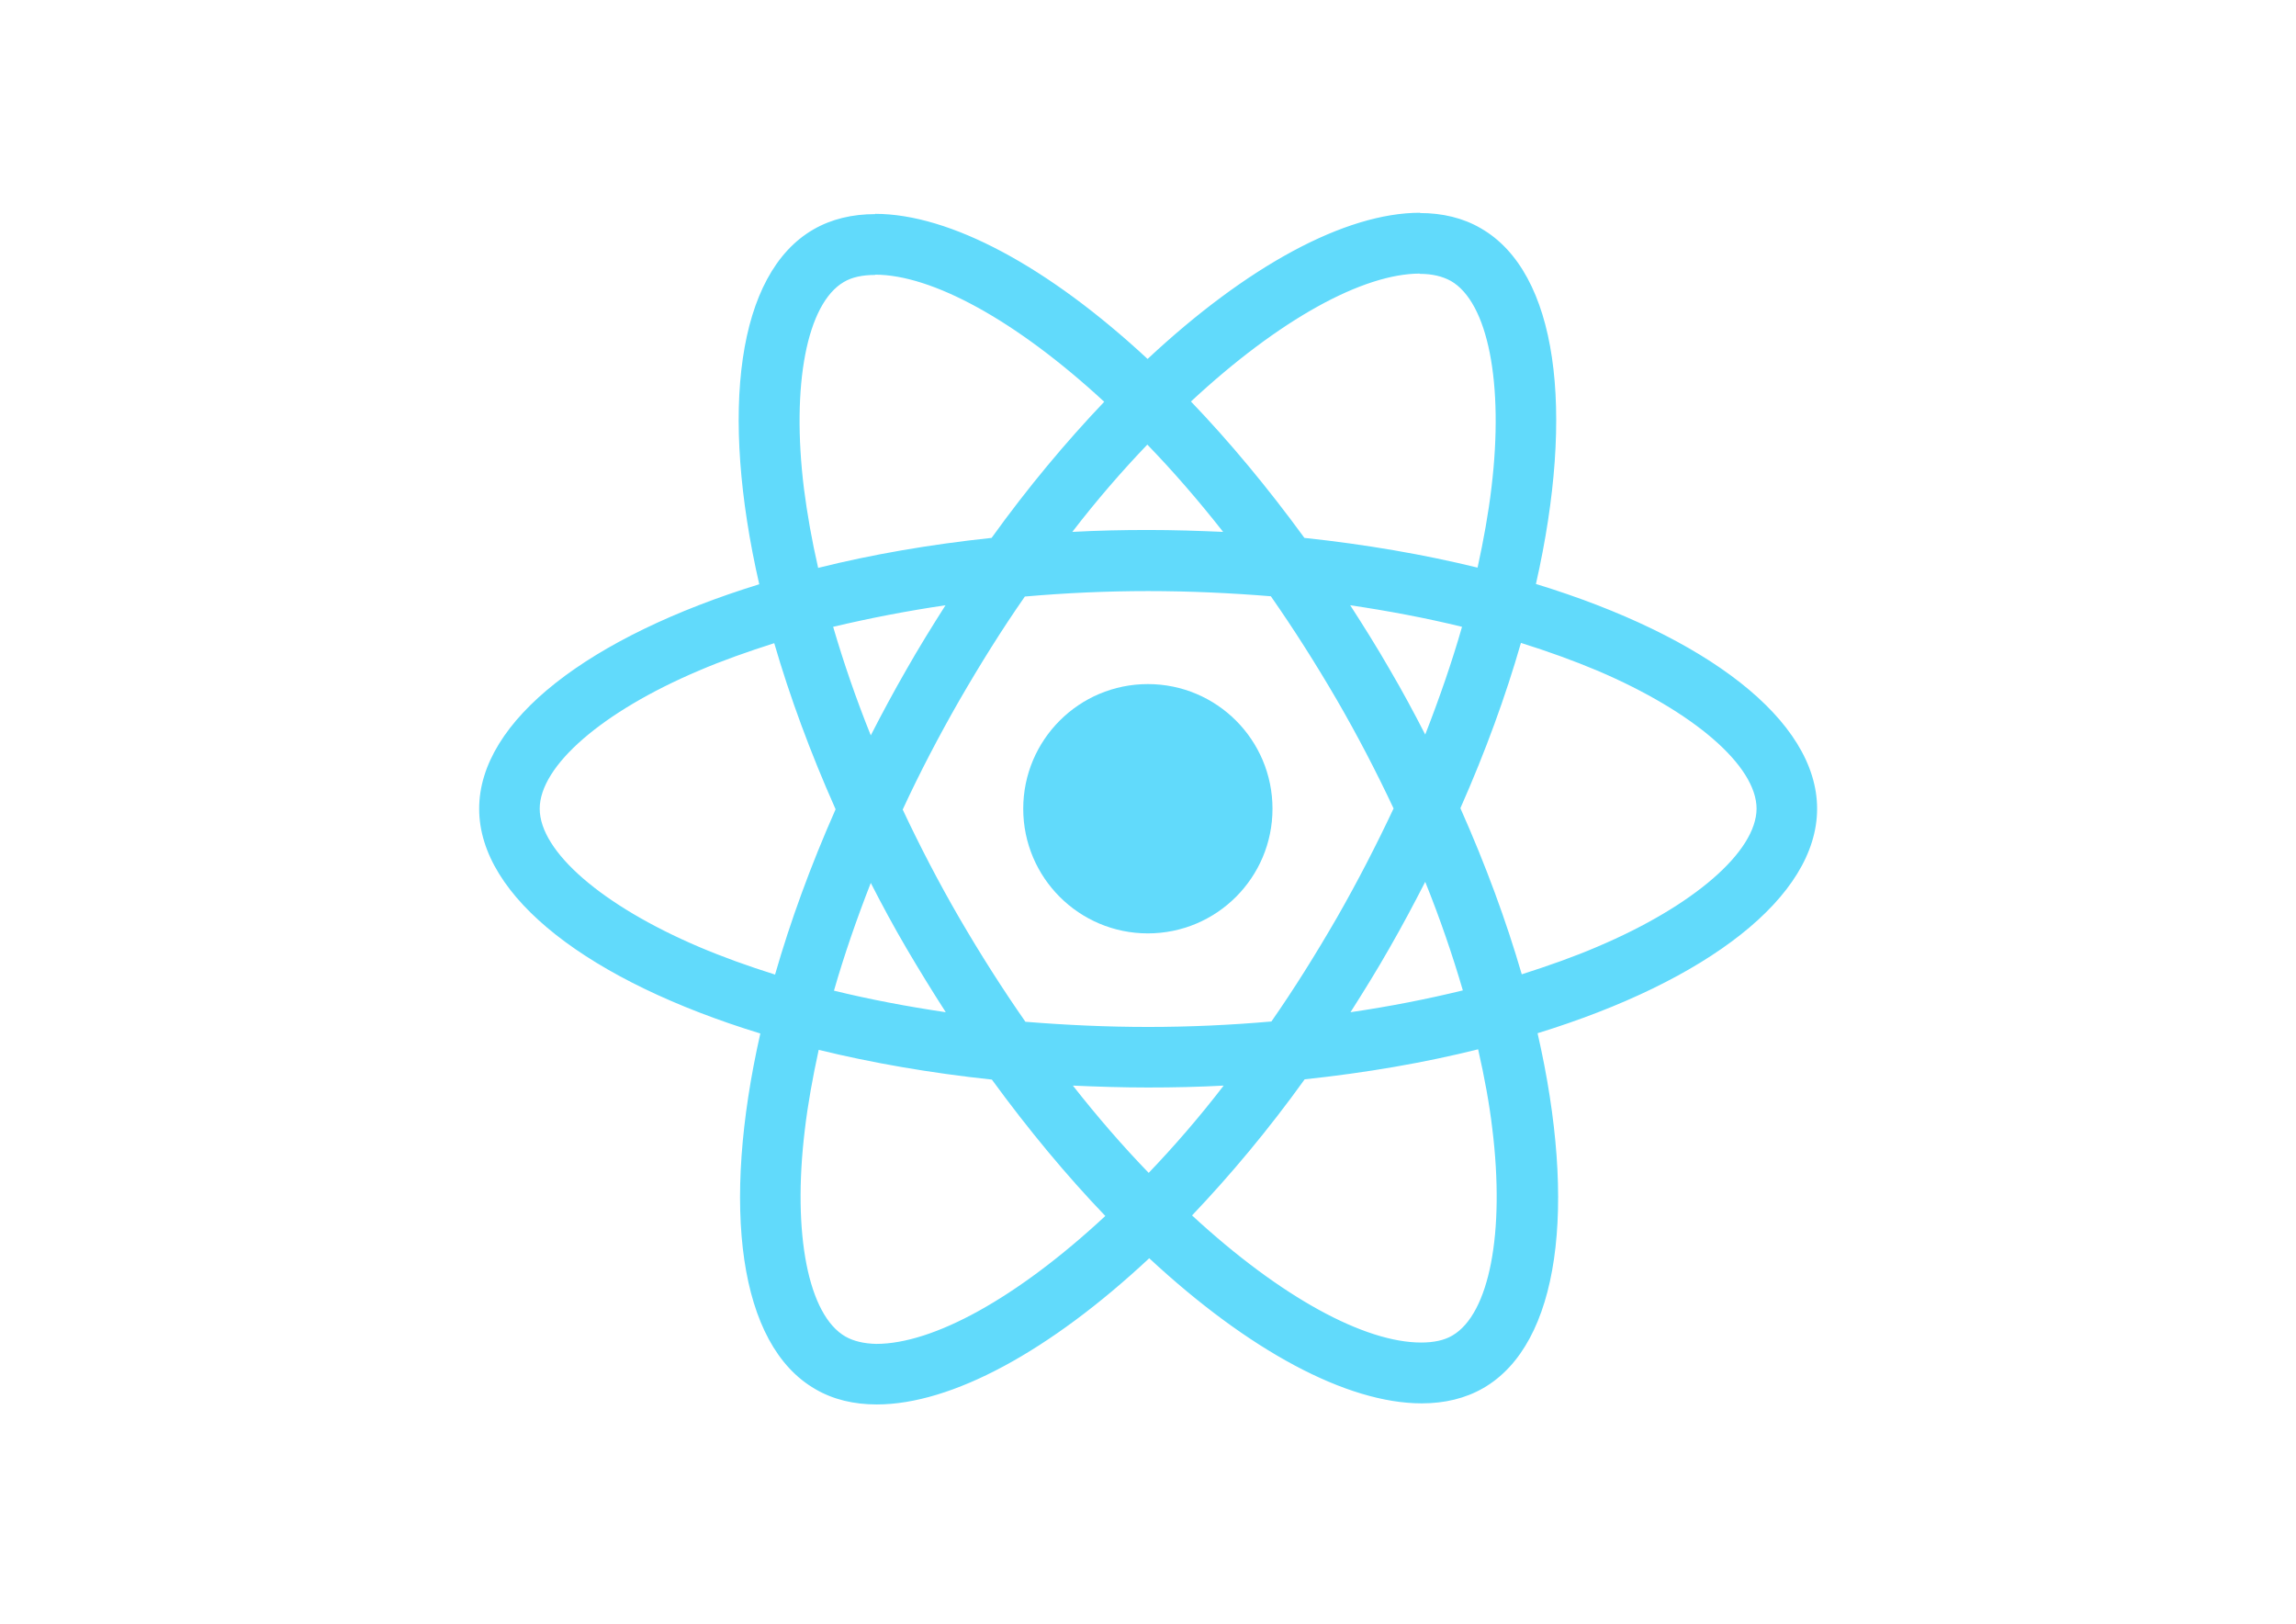
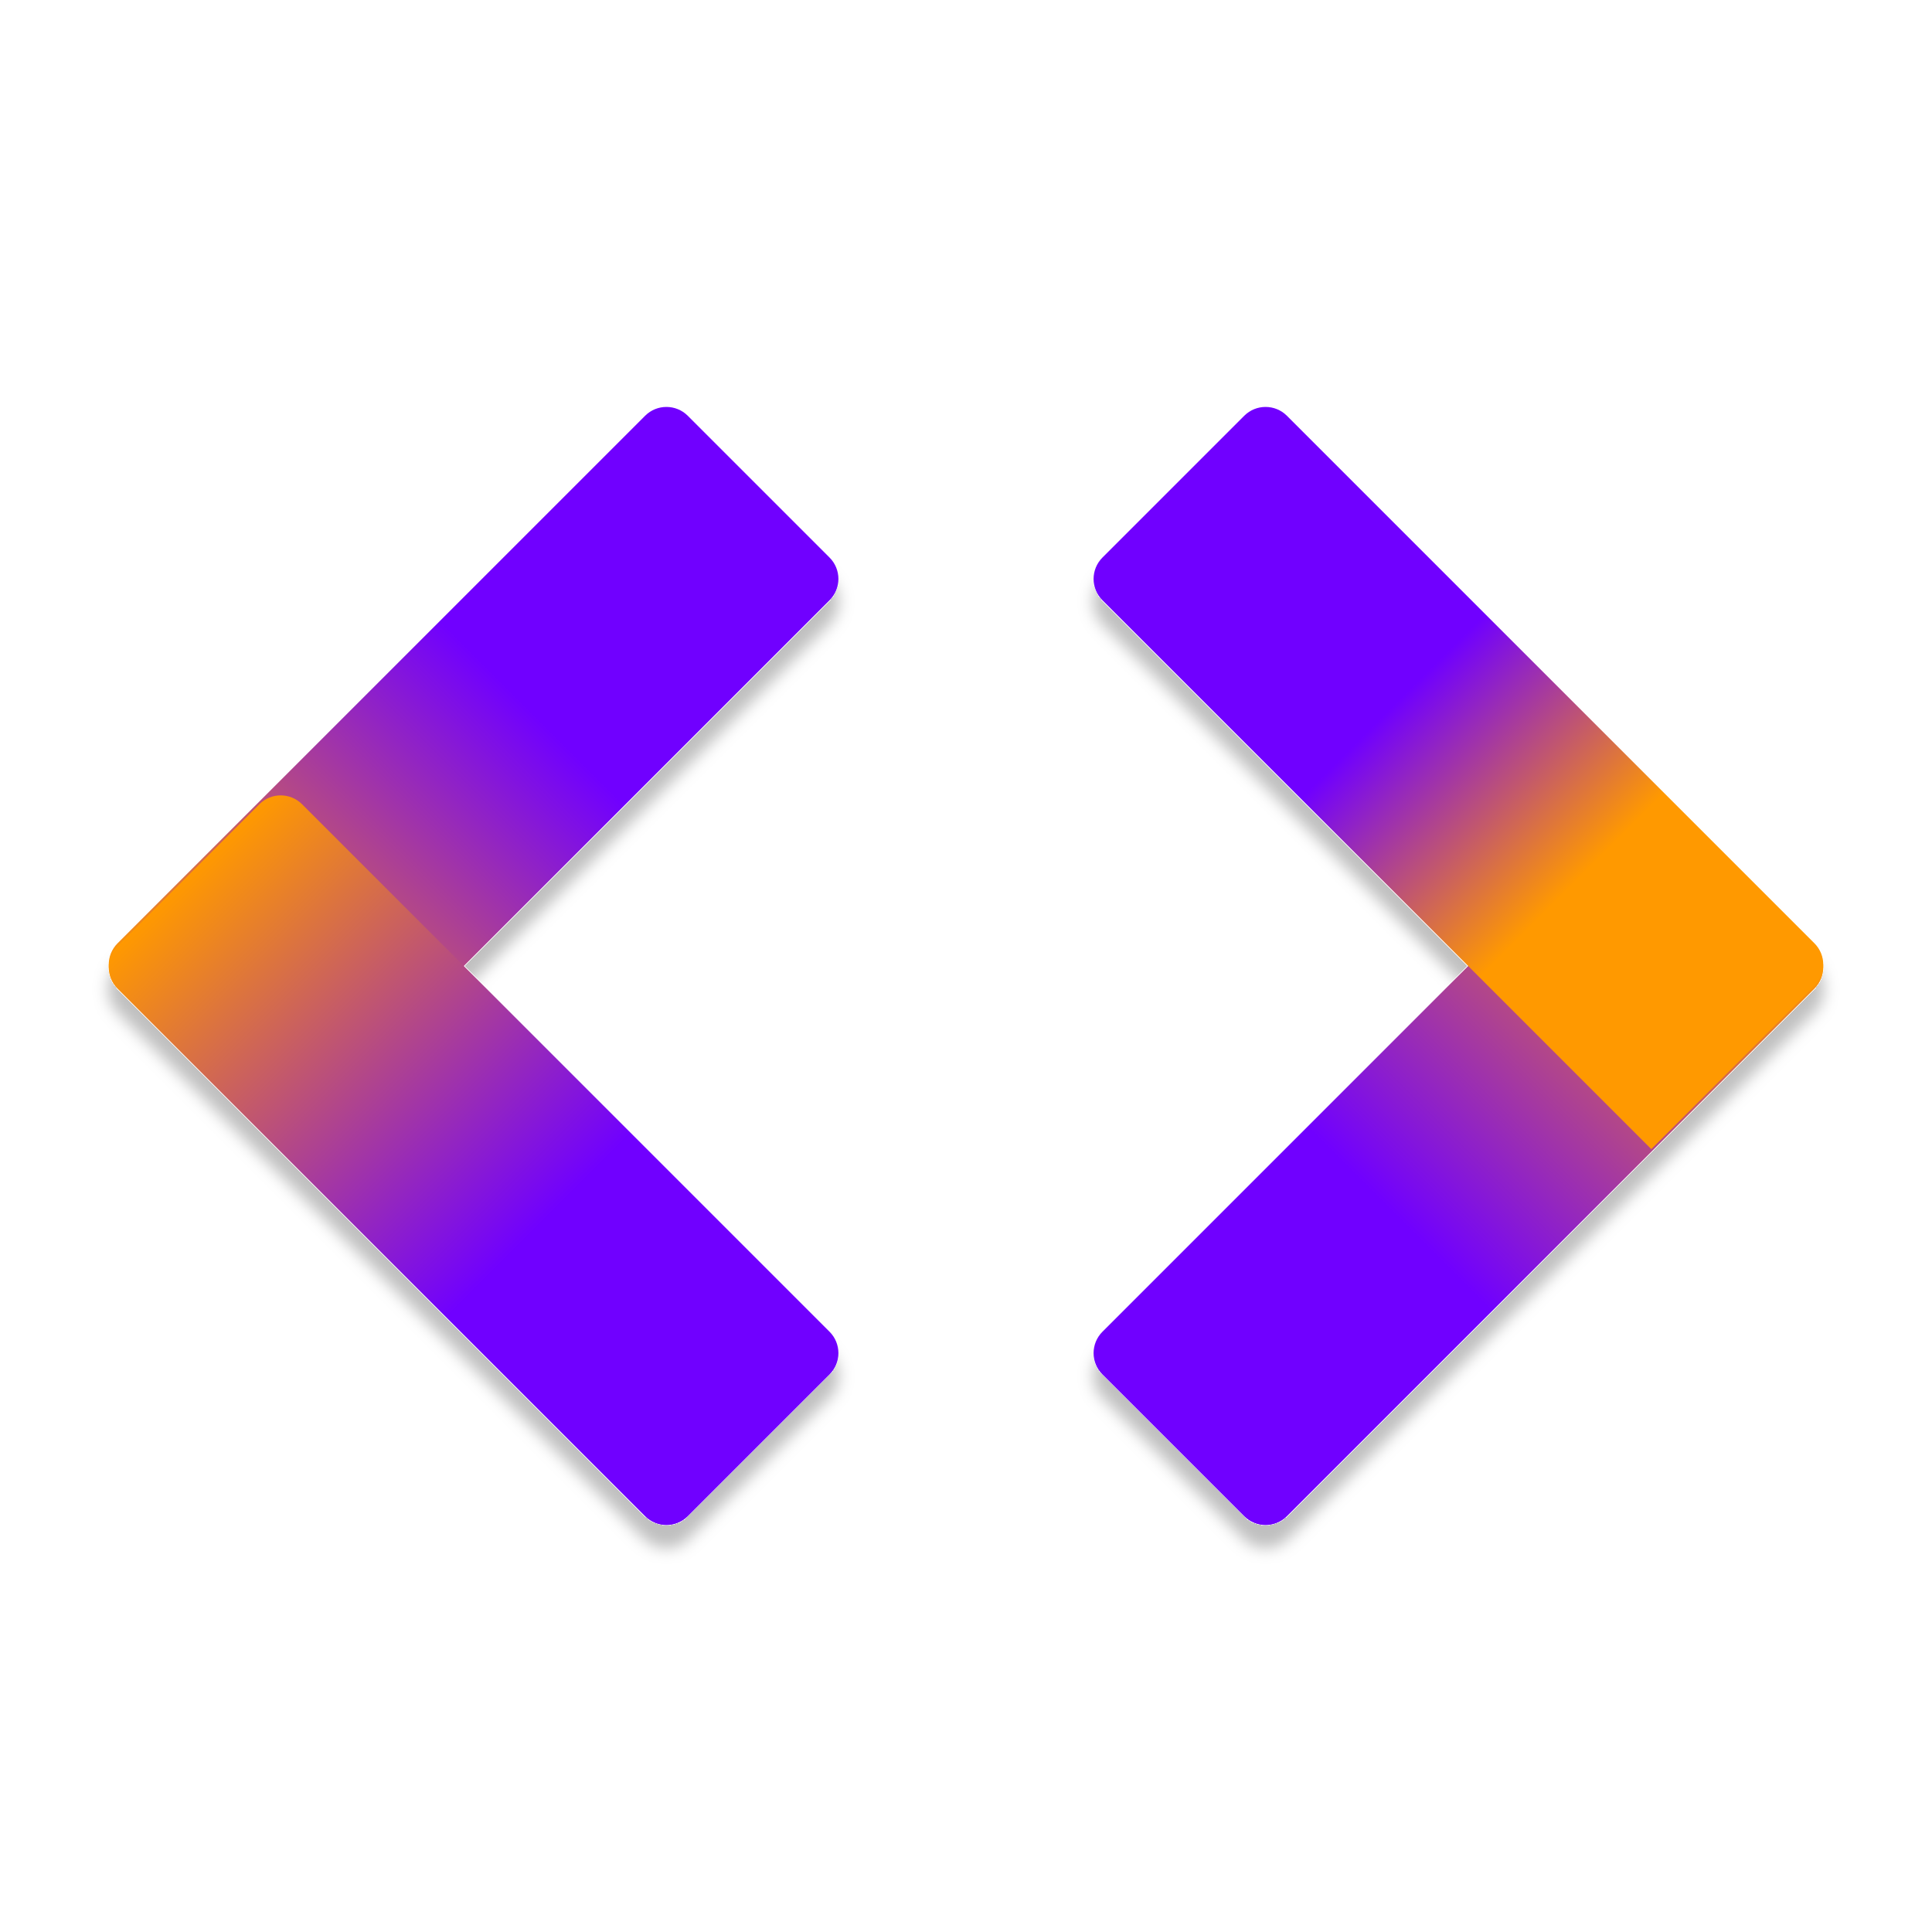
- <svg xmlns="http://www.w3.org/2000/svg" viewBox="0 0 841.9 595.3">
-   <g fill="#61DAFB">
-     <path d="M666.3 296.5c0-32.5-40.7-63.3-103.1-82.4 14.4-63.6 8-114.2-20.2-130.4-6.5-3.8-14.1-5.6-22.4-5.6v22.3c4.6 0 8.3.9 11.4 2.6 13.6 7.8 19.5 37.5 14.9 75.7-1.1 9.4-2.9 19.3-5.1 29.4-19.6-4.8-41-8.5-63.5-10.9-13.5-18.5-27.5-35.3-41.6-50 32.6-30.3 63.2-46.9 84-46.9V78c-27.5 0-63.5 19.6-99.9 53.6-36.4-33.8-72.4-53.2-99.9-53.2v22.3c20.7 0 51.4 16.5 84 46.6-14 14.7-28 31.4-41.3 49.9-22.6 2.4-44 6.1-63.6 11-2.3-10-4-19.7-5.2-29-4.7-38.2 1.1-67.9 14.6-75.8 3-1.8 6.9-2.6 11.5-2.6V78.5c-8.4 0-16 1.8-22.6 5.6-28.1 16.2-34.4 66.7-19.9 130.1-62.2 19.2-102.7 49.9-102.7 82.3 0 32.5 40.7 63.3 103.1 82.4-14.4 63.6-8 114.2 20.2 130.4 6.5 3.8 14.1 5.6 22.5 5.6 27.5 0 63.5-19.6 99.9-53.6 36.4 33.8 72.4 53.2 99.9 53.2 8.4 0 16-1.8 22.6-5.6 28.1-16.2 34.4-66.7 19.9-130.1 62-19.1 102.5-49.9 102.5-82.3zm-130.2-66.7c-3.7 12.9-8.3 26.2-13.5 39.5-4.1-8-8.4-16-13.1-24-4.6-8-9.5-15.8-14.4-23.4 14.2 2.1 27.9 4.7 41 7.9zm-45.8 106.5c-7.8 13.5-15.8 26.3-24.1 38.2-14.9 1.3-30 2-45.2 2-15.1 0-30.2-.7-45-1.9-8.3-11.9-16.4-24.6-24.2-38-7.6-13.1-14.5-26.4-20.8-39.8 6.2-13.4 13.2-26.8 20.7-39.9 7.8-13.5 15.8-26.3 24.1-38.2 14.9-1.3 30-2 45.2-2 15.1 0 30.2.7 45 1.9 8.3 11.9 16.4 24.6 24.2 38 7.6 13.1 14.5 26.4 20.8 39.8-6.3 13.4-13.2 26.8-20.7 39.9zm32.3-13c5.4 13.4 10 26.8 13.8 39.8-13.1 3.2-26.9 5.9-41.2 8 4.9-7.7 9.8-15.6 14.4-23.7 4.6-8 8.9-16.1 13-24.1zM421.2 430c-9.3-9.6-18.6-20.3-27.8-32 9 .4 18.2.7 27.5.7 9.4 0 18.7-.2 27.8-.7-9 11.7-18.3 22.4-27.5 32zm-74.4-58.9c-14.2-2.1-27.9-4.7-41-7.9 3.7-12.9 8.3-26.2 13.5-39.5 4.1 8 8.4 16 13.1 24 4.7 8 9.5 15.8 14.4 23.4zM420.7 163c9.3 9.6 18.6 20.3 27.8 32-9-.4-18.2-.7-27.5-.7-9.4 0-18.7.2-27.8.7 9-11.7 18.3-22.4 27.5-32zm-74 58.9c-4.9 7.7-9.8 15.6-14.4 23.7-4.6 8-8.9 16-13 24-5.4-13.4-10-26.8-13.8-39.8 13.1-3.1 26.9-5.8 41.2-7.9zm-90.5 125.2c-35.4-15.1-58.3-34.9-58.3-50.6 0-15.7 22.9-35.6 58.3-50.6 8.6-3.7 18-7 27.7-10.1 5.7 19.6 13.2 40 22.5 60.9-9.2 20.8-16.6 41.1-22.2 60.6-9.9-3.1-19.3-6.5-28-10.2zM310 490c-13.6-7.8-19.5-37.5-14.9-75.7 1.1-9.4 2.9-19.3 5.1-29.4 19.6 4.8 41 8.5 63.5 10.9 13.5 18.5 27.5 35.3 41.6 50-32.6 30.3-63.2 46.9-84 46.9-4.5-.1-8.3-1-11.3-2.7zm237.2-76.2c4.7 38.2-1.1 67.9-14.6 75.8-3 1.8-6.9 2.6-11.5 2.6-20.7 0-51.4-16.5-84-46.6 14-14.7 28-31.4 41.3-49.9 22.6-2.4 44-6.1 63.6-11 2.3 10.1 4.1 19.8 5.2 29.1zm38.5-66.7c-8.6 3.7-18 7-27.7 10.1-5.7-19.6-13.2-40-22.5-60.9 9.2-20.8 16.6-41.1 22.2-60.6 9.9 3.1 19.3 6.5 28.1 10.2 35.4 15.1 58.3 34.9 58.3 50.6-.1 15.7-23 35.6-58.4 50.6zM320.8 78.4z" />
-     <circle cx="420.9" cy="296.5" r="45.7" />
-     <path d="M520.5 78.1z" />
+ <svg xmlns="http://www.w3.org/2000/svg" width="512" height="512" viewBox="0 0 512 512" fill="none">
+   <g filter="url(#filter0_d)">
+     <rect x="74.389" y="304.528" width="69.139" height="213.703" rx="8" transform="rotate(-135 74.3889 304.528)" fill="url(#paint0_linear)" />
+     <rect x="225.5" y="358.583" width="69.139" height="213.703" rx="8" transform="rotate(135 225.5 358.583)" fill="url(#paint1_linear)" />
  </g>
+   <g filter="url(#filter1_d)">
+     <rect x="437.611" y="207.472" width="69.139" height="213.703" rx="8" transform="rotate(45 437.611 207.472)" fill="url(#paint2_linear)" />
+     <path d="M292.157 159.074C289.033 155.95 289.033 150.885 292.157 147.76L329.732 110.185C332.856 107.061 337.922 107.061 341.046 110.185L480.843 249.983C483.967 253.107 483.967 258.172 480.843 261.296L437.611 304.528L292.157 159.074Z" fill="url(#paint3_linear)" />
+   </g>
+   <defs>
+     <filter id="filter0_d" x="21.5" y="104.528" width="208" height="312.943" filterUnits="userSpaceOnUse" color-interpolation-filters="sRGB">
+       <feFlood flood-opacity="0" result="BackgroundImageFix" />
+       <feColorMatrix in="SourceAlpha" type="matrix" values="0 0 0 0 0 0 0 0 0 0 0 0 0 0 0 0 0 0 127 0" result="hardAlpha" />
+       <feOffset dy="6" />
+       <feGaussianBlur stdDeviation="2" />
+       <feComposite in2="hardAlpha" operator="out" />
+       <feColorMatrix type="matrix" values="0 0 0 0 0 0 0 0 0 0 0 0 0 0 0 0 0 0 0.25 0" />
+       <feBlend mode="normal" in2="BackgroundImageFix" result="effect1_dropShadow" />
+       <feBlend mode="normal" in="SourceGraphic" in2="effect1_dropShadow" result="shape" />
+     </filter>
+     <filter id="filter1_d" x="282.5" y="104.528" width="208" height="312.943" filterUnits="userSpaceOnUse" color-interpolation-filters="sRGB">
+       <feFlood flood-opacity="0" result="BackgroundImageFix" />
+       <feColorMatrix in="SourceAlpha" type="matrix" values="0 0 0 0 0 0 0 0 0 0 0 0 0 0 0 0 0 0 127 0" result="hardAlpha" />
+       <feOffset dy="6" />
+       <feGaussianBlur stdDeviation="2" />
+       <feComposite in2="hardAlpha" operator="out" />
+       <feColorMatrix type="matrix" values="0 0 0 0 0 0 0 0 0 0 0 0 0 0 0 0 0 0 0.25 0" />
+       <feBlend mode="normal" in2="BackgroundImageFix" result="effect1_dropShadow" />
+       <feBlend mode="normal" in="SourceGraphic" in2="effect1_dropShadow" result="shape" />
+     </filter>
+     <linearGradient id="paint0_linear" x1="108.959" y1="304.528" x2="108.959" y2="518.232" gradientUnits="userSpaceOnUse">
+       <stop stop-color="#FF9900" />
+       <stop offset="0.604" stop-color="#7000FF" />
+     </linearGradient>
+     <linearGradient id="paint1_linear" x1="260.07" y1="358.583" x2="260.07" y2="572.286" gradientUnits="userSpaceOnUse">
+       <stop offset="0.385" stop-color="#7000FF" />
+       <stop offset="1" stop-color="#FF9900" />
+     </linearGradient>
+     <linearGradient id="paint2_linear" x1="472.181" y1="207.472" x2="472.181" y2="421.175" gradientUnits="userSpaceOnUse">
+       <stop stop-color="#FF9900" />
+       <stop offset="0.604" stop-color="#7000FF" />
+     </linearGradient>
+     <linearGradient id="paint3_linear" x1="310.944" y1="128.973" x2="462.056" y2="280.084" gradientUnits="userSpaceOnUse">
+       <stop offset="0.385" stop-color="#7000FF" />
+       <stop offset="0.699" stop-color="#FF9900" />
+     </linearGradient>
+   </defs>
</svg>
